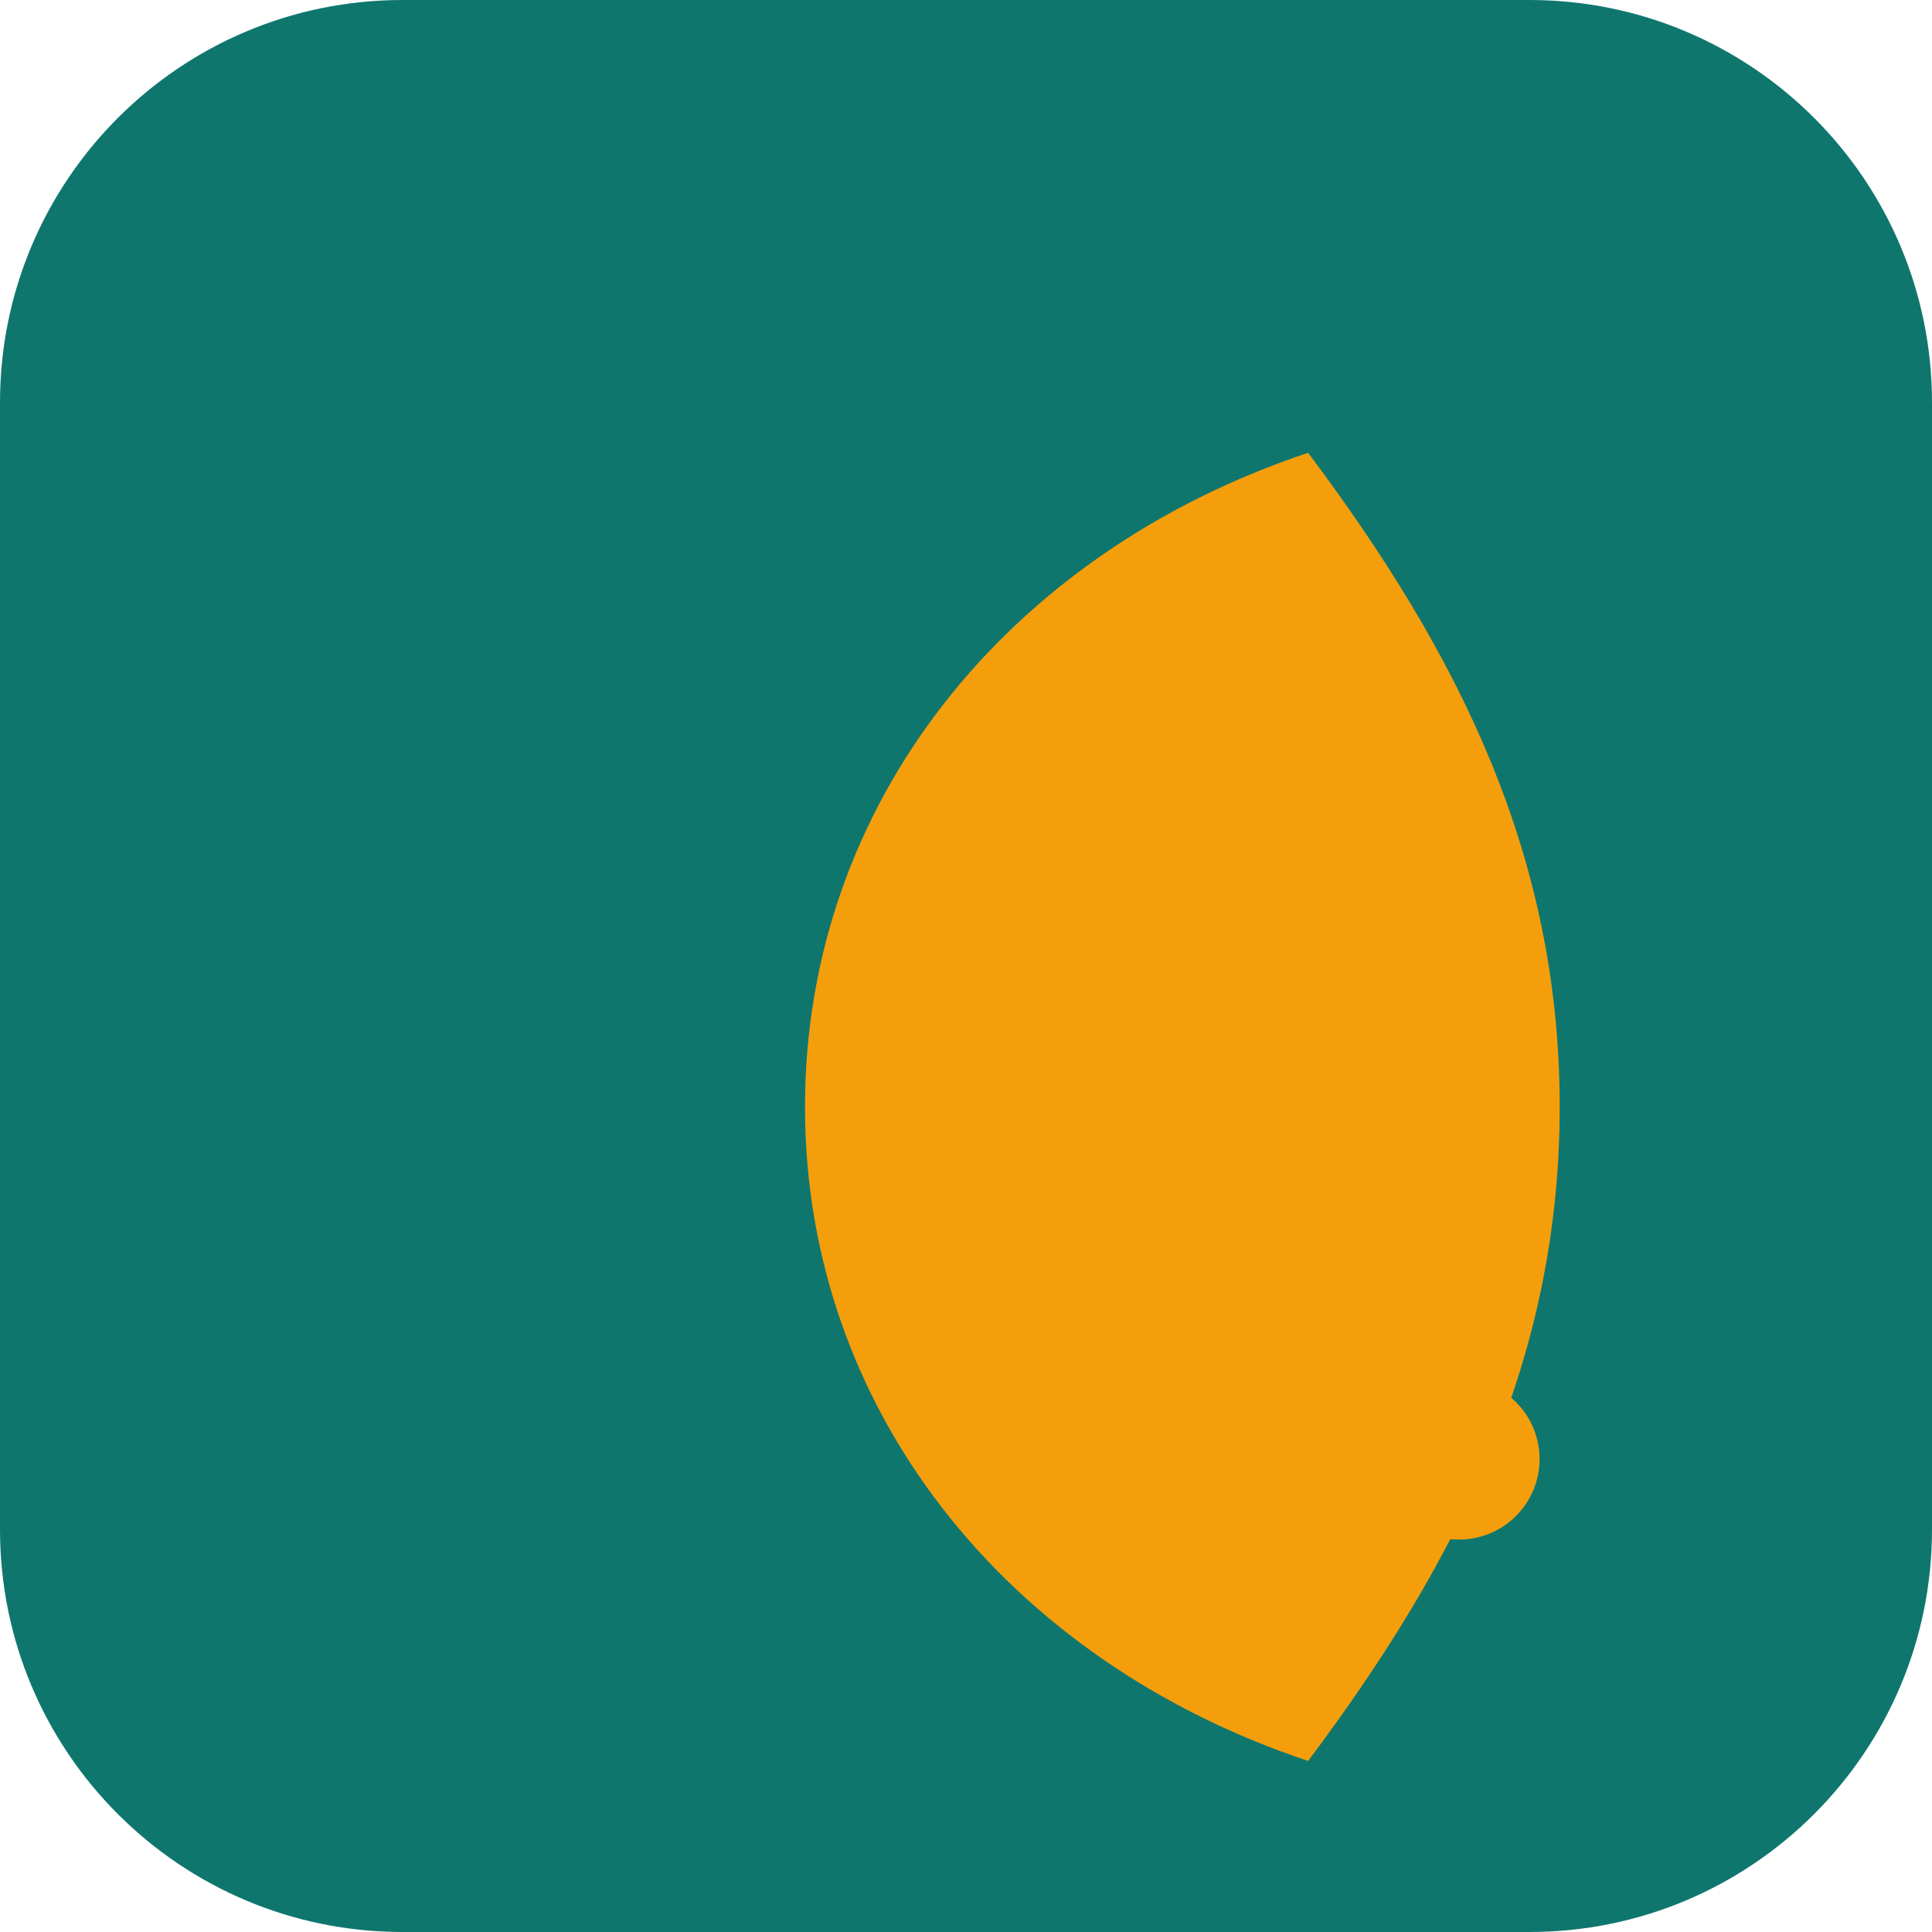
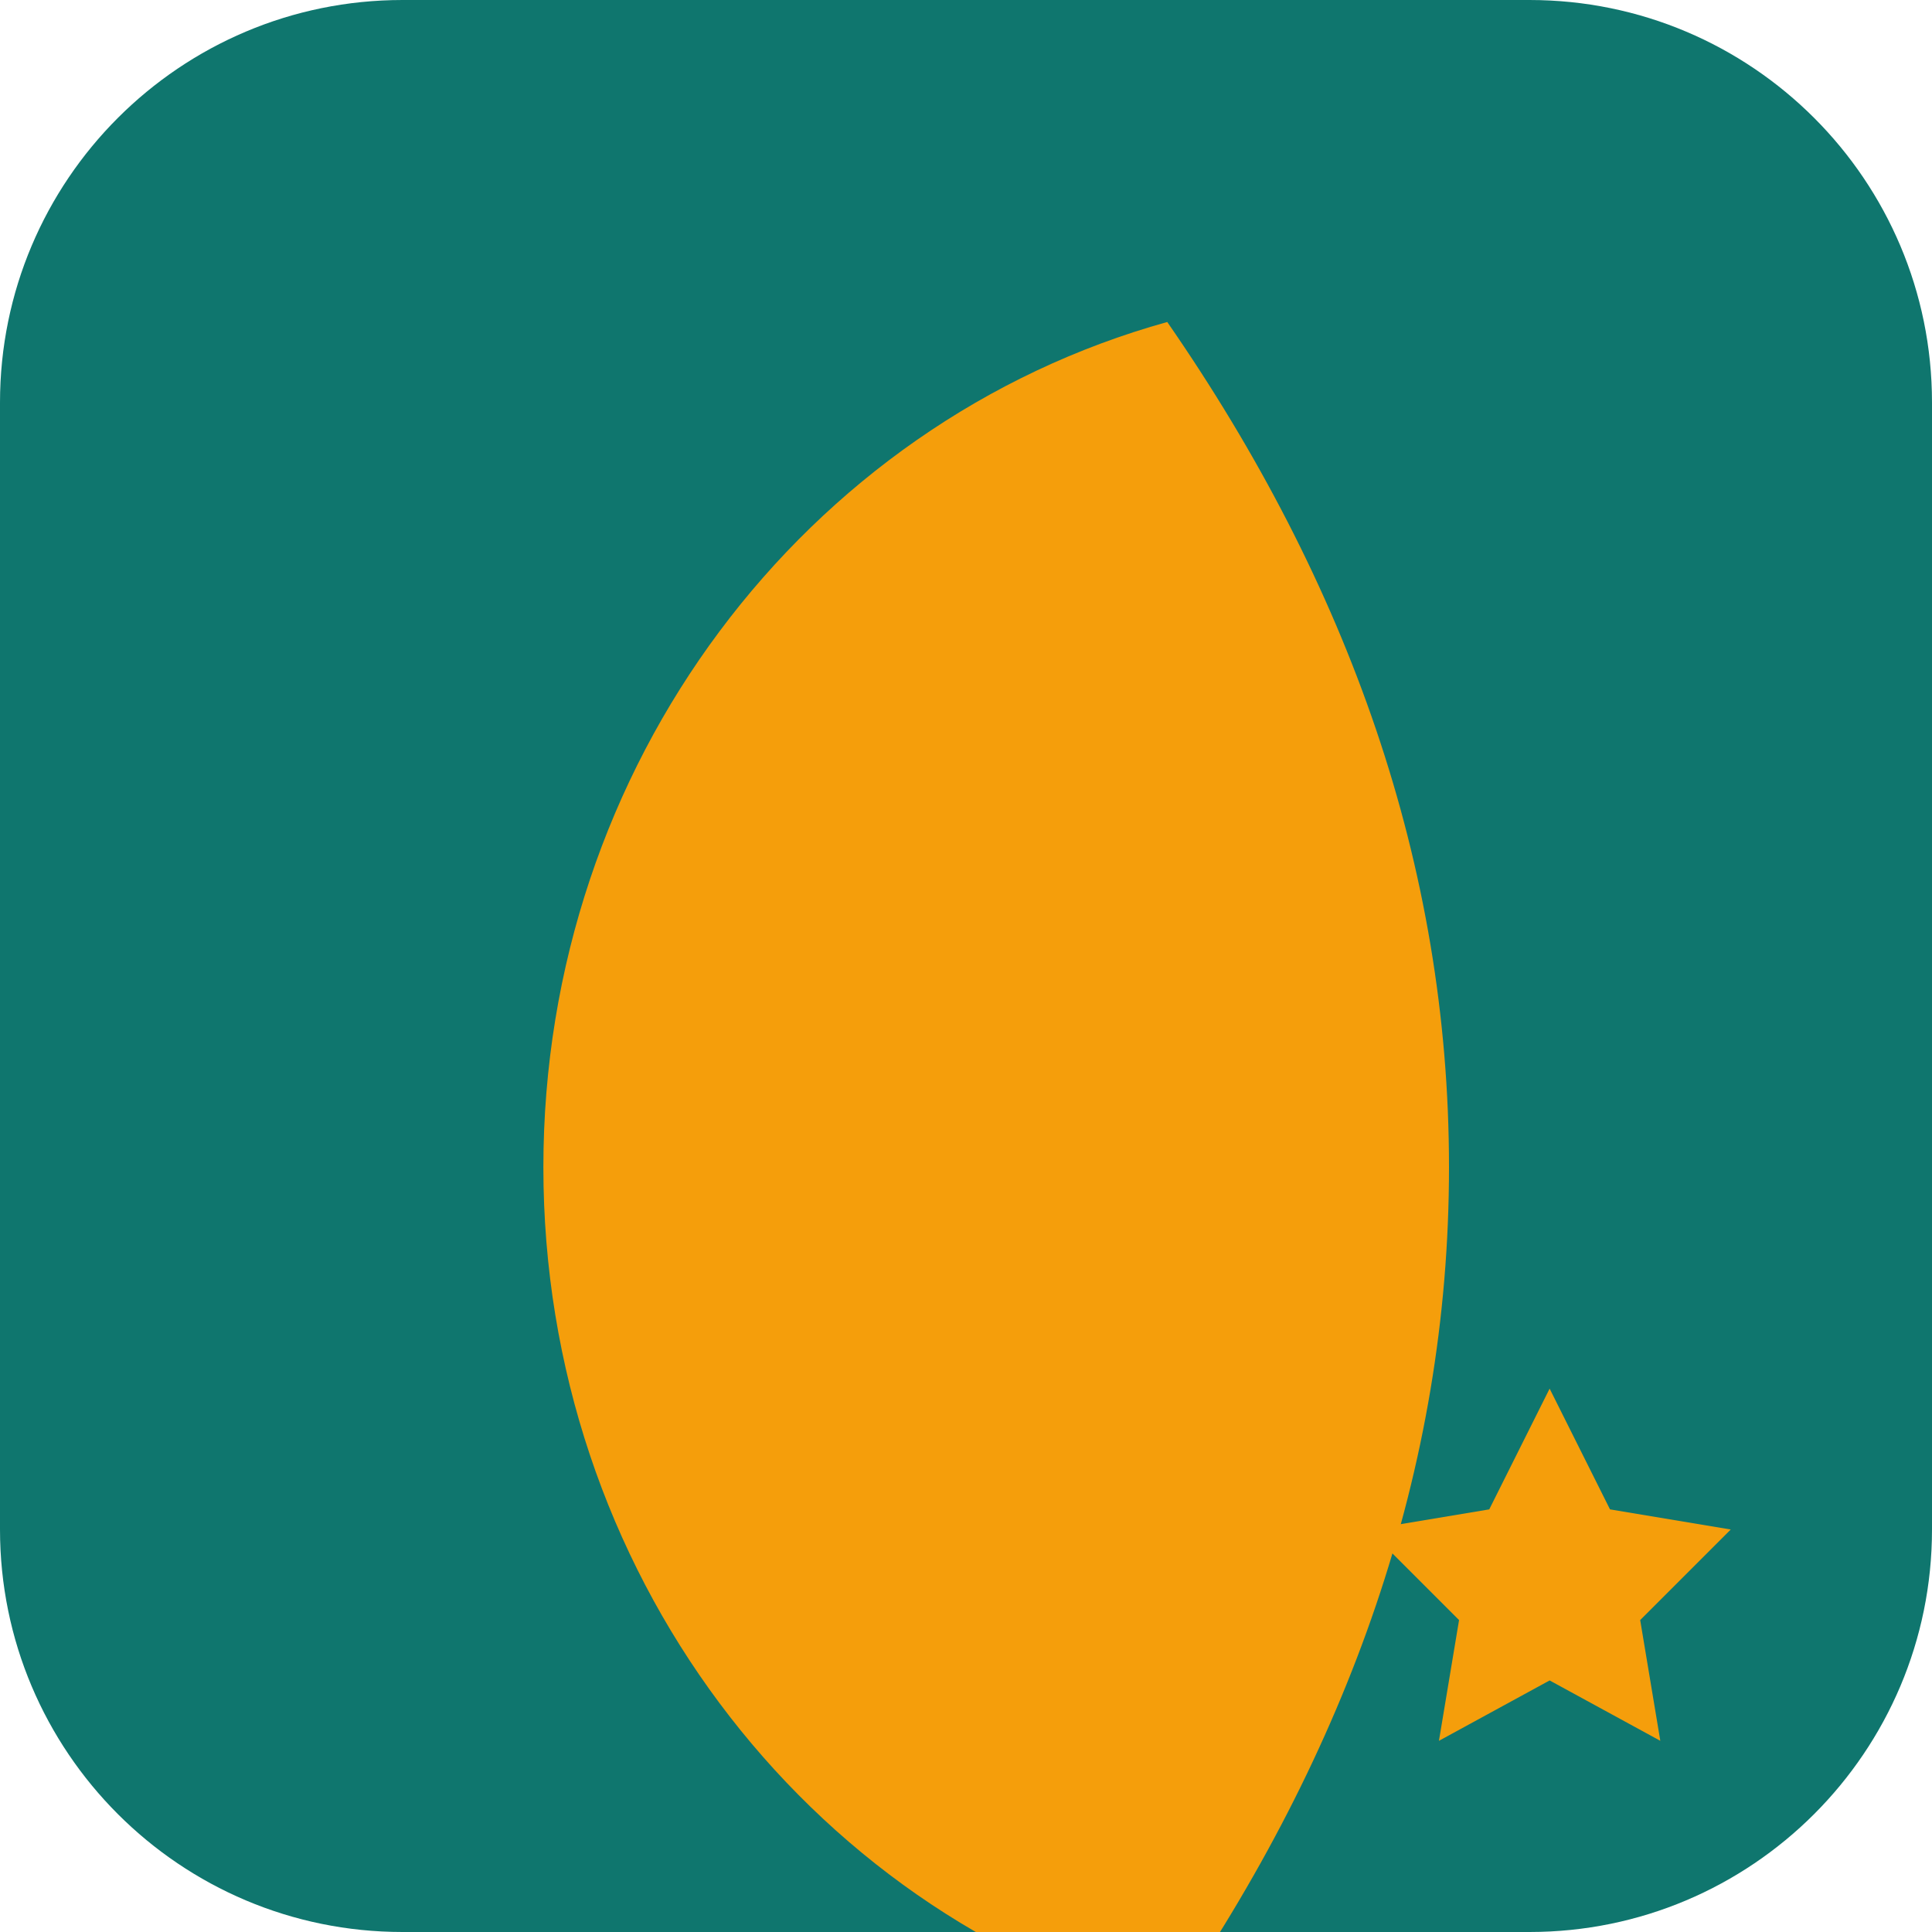
<svg xmlns="http://www.w3.org/2000/svg" viewBox="0 0 192 192">
  <rect width="192" height="192" rx="40" fill="#0f766e" />
-   <path d="M130 45c-30 10-50 35-50 65s20 55 50 65c15-20 25-40 25-65s-10-45-25-65z" fill="#f59e0b" />
-   <circle cx="145" cy="145" r="8" fill="#f59e0b" />
+   <path d="M116 32c-36 10-62 44-62 84s26 74 62 84c18-26 28-54 28-84s-10-58-28-84z" fill="#f59e0b" />
+   <path d="M154 138l6 12 12 2-9 9 2 12-11-6-11 6 2-12-9-9 12-2z" fill="#f59e0b" />
</svg>
